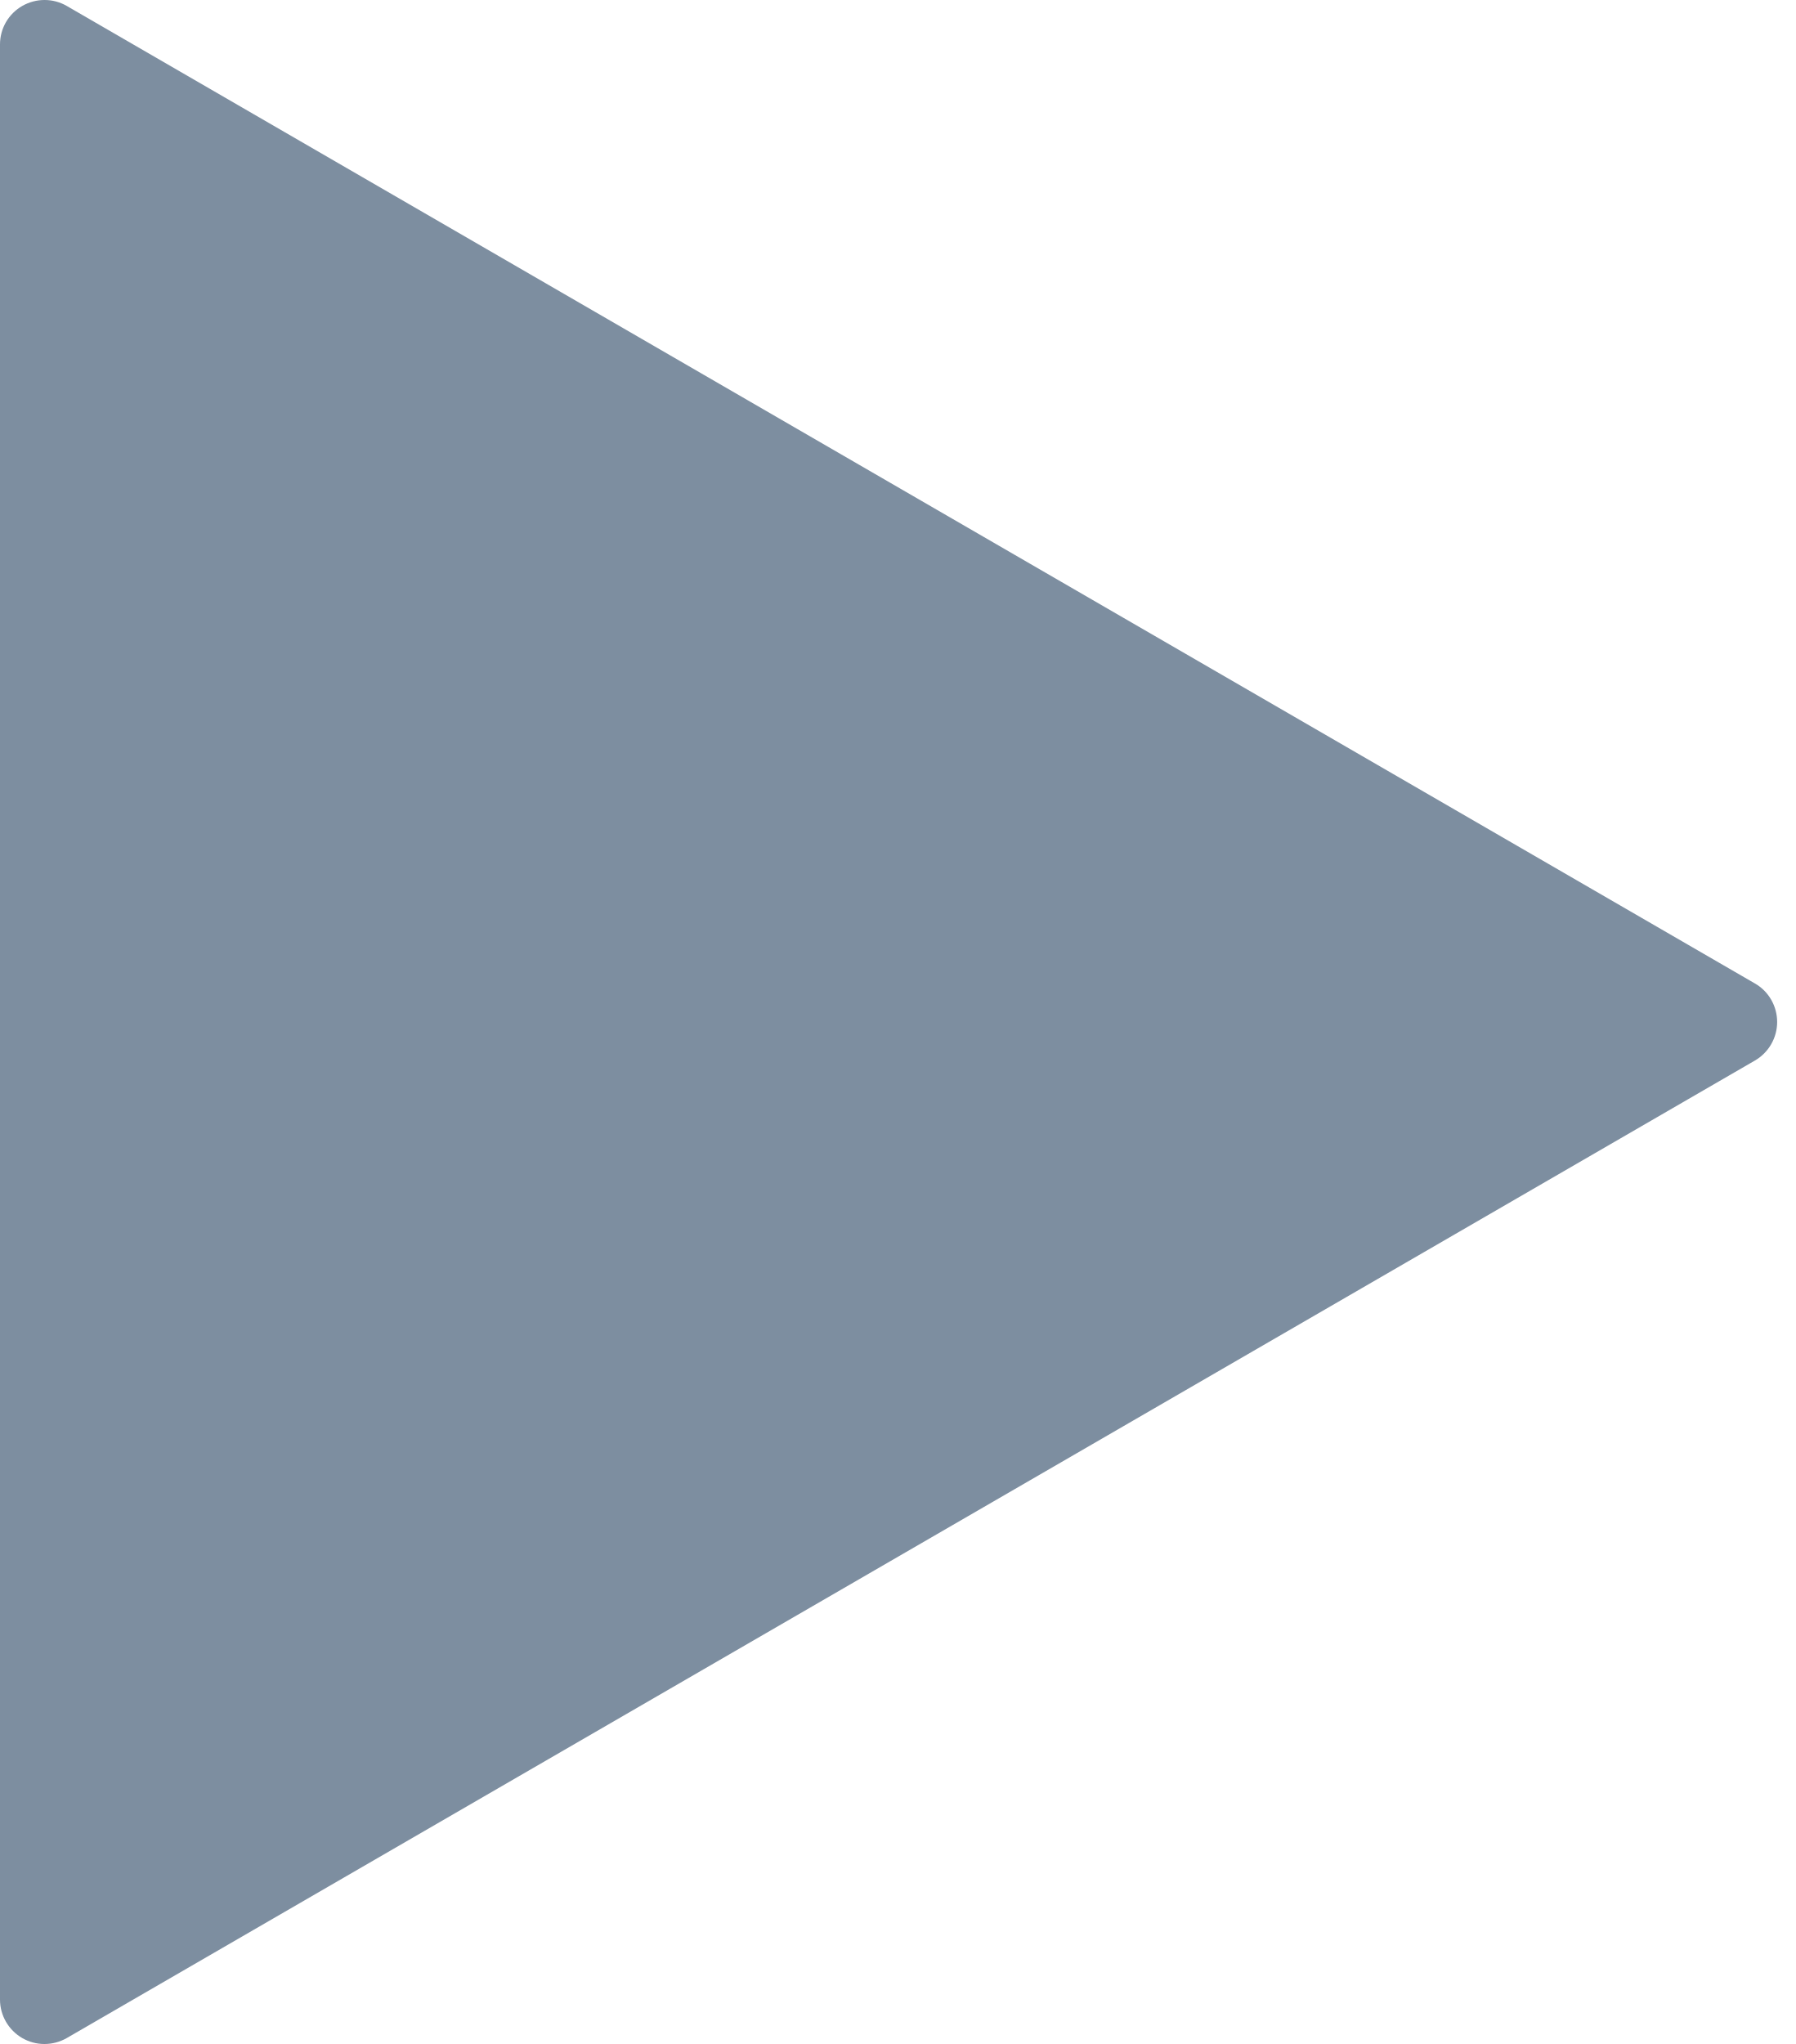
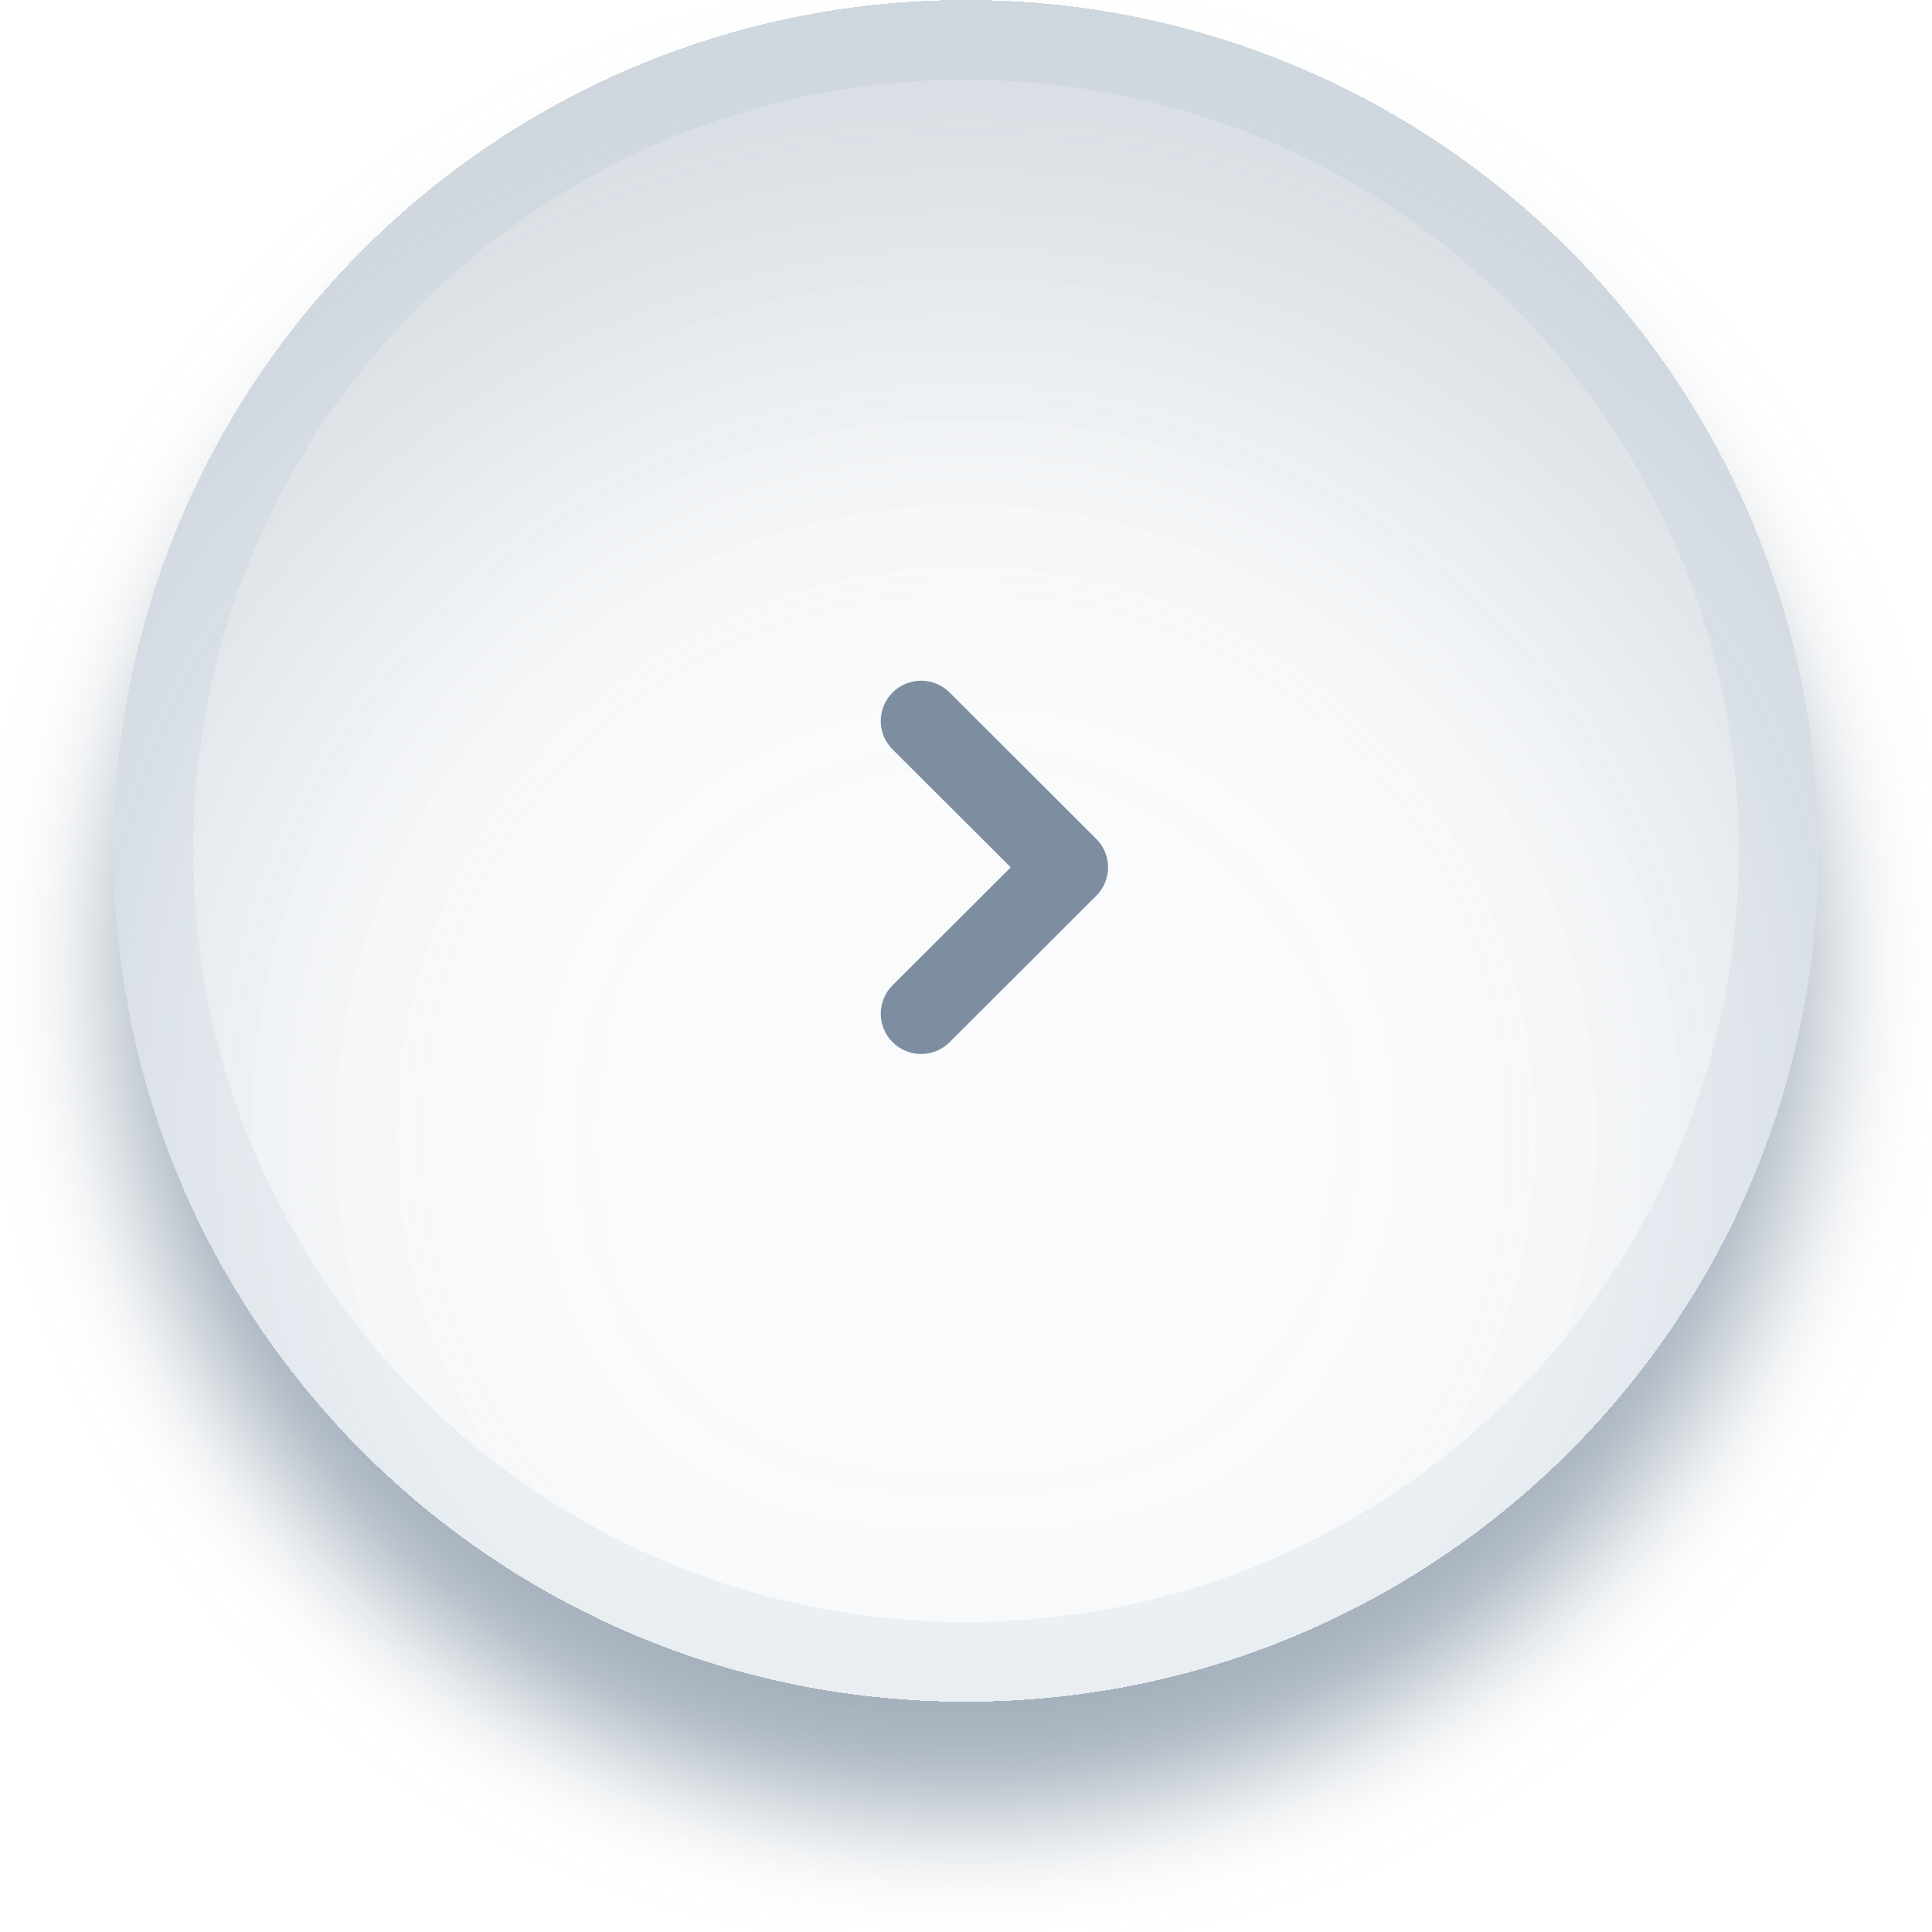
- <svg xmlns="http://www.w3.org/2000/svg" width="29" height="33" viewBox="0 0 29 33" fill="none">
-   <g id="Group 2322">
+ <svg xmlns="http://www.w3.org/2000/svg" width="68" height="68" viewBox="0 0 68 68" fill="none">
+   <g id="Group 2741">
+     <g id="Ellipse 75" filter="url(#filter0_di_365_10)">
+       <ellipse cx="34" cy="29.948" rx="30" ry="29.948" fill="#F9FAFB" fill-opacity="0.8" shape-rendering="crispEdges" />
+       <path d="M62.598 29.948C62.598 45.711 49.796 58.493 34 58.493C18.204 58.493 5.402 45.711 5.402 29.948C5.402 14.185 18.204 1.402 34 1.402C49.796 1.402 62.598 14.185 62.598 29.948Z" stroke="#EEF2F6" stroke-width="2.805" shape-rendering="crispEdges" />
+     </g>
    <g id="Group">
-       <path id="Vector" d="M28.339 15.879L1.078 0.096C0.857 -0.032 0.583 -0.032 0.359 0.096C0.25 0.159 0.159 0.249 0.096 0.358C0.033 0.467 0 0.591 0 0.717V32.283C0 32.539 0.138 32.776 0.359 32.904C0.468 32.967 0.591 33 0.717 33C0.842 33 0.966 32.968 1.078 32.904L28.339 17.121C28.56 16.992 28.696 16.755 28.696 16.5C28.696 16.244 28.56 16.006 28.339 15.879Z" fill="#7D8EA0" />
+       <path id="Vector" d="M38.586 29.527L33.424 24.374C32.869 23.82 31.972 23.82 31.416 24.374C30.861 24.929 30.861 25.824 31.416 26.378L35.576 30.527L31.416 34.677C30.861 35.231 30.861 36.126 31.416 36.681C31.972 37.235 32.869 37.235 33.424 36.681L38.586 31.528C39.138 30.977 39.138 30.078 38.586 29.527Z" fill="#7D8EA0" />
    </g>
  </g>
+   <defs>
+     <filter id="filter0_di_365_10" x="0" y="0" width="68" height="69.895" filterUnits="userSpaceOnUse" color-interpolation-filters="sRGB">
+       <feFlood flood-opacity="0" result="BackgroundImageFix" />
+       <feColorMatrix in="SourceAlpha" type="matrix" values="0 0 0 0 0 0 0 0 0 0 0 0 0 0 0 0 0 0 127 0" result="hardAlpha" />
+       <feOffset dy="4" />
+       <feGaussianBlur stdDeviation="2" />
+       <feComposite in2="hardAlpha" operator="out" />
+       <feColorMatrix type="matrix" values="0 0 0 0 0.49 0 0 0 0 0.557 0 0 0 0 0.627 0 0 0 0.7 0" />
+       <feBlend mode="normal" in2="BackgroundImageFix" result="effect1_dropShadow_365_10" />
+       <feBlend mode="normal" in="SourceGraphic" in2="effect1_dropShadow_365_10" result="shape" />
+       <feColorMatrix in="SourceAlpha" type="matrix" values="0 0 0 0 0 0 0 0 0 0 0 0 0 0 0 0 0 0 127 0" result="hardAlpha" />
+       <feOffset dy="10" />
+       <feGaussianBlur stdDeviation="10" />
+       <feComposite in2="hardAlpha" operator="arithmetic" k2="-1" k3="1" />
+       <feColorMatrix type="matrix" values="0 0 0 0 0.49 0 0 0 0 0.557 0 0 0 0 0.627 0 0 0 0.3 0" />
+       <feBlend mode="normal" in2="shape" result="effect2_innerShadow_365_10" />
+     </filter>
+   </defs>
</svg>
